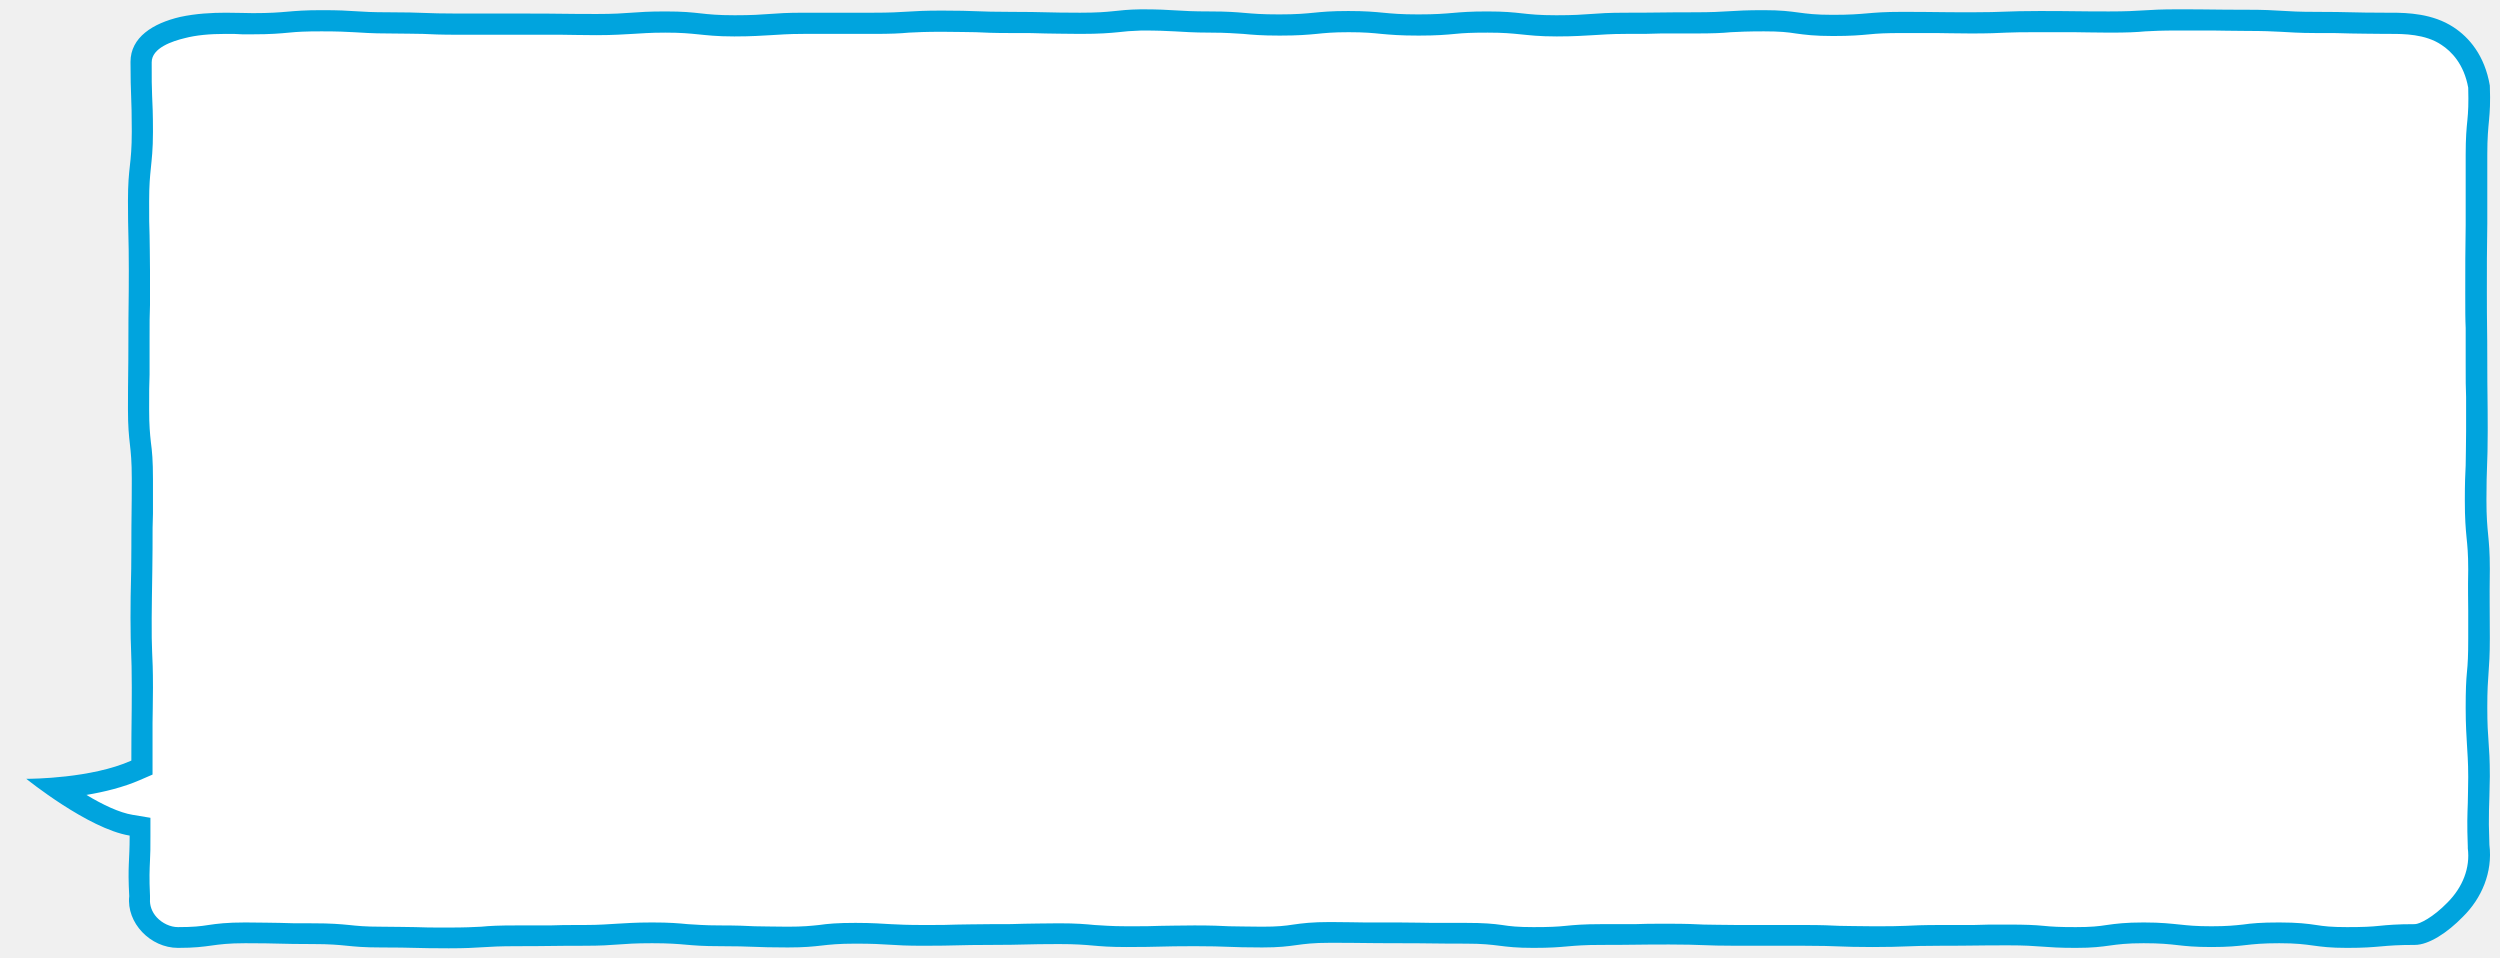
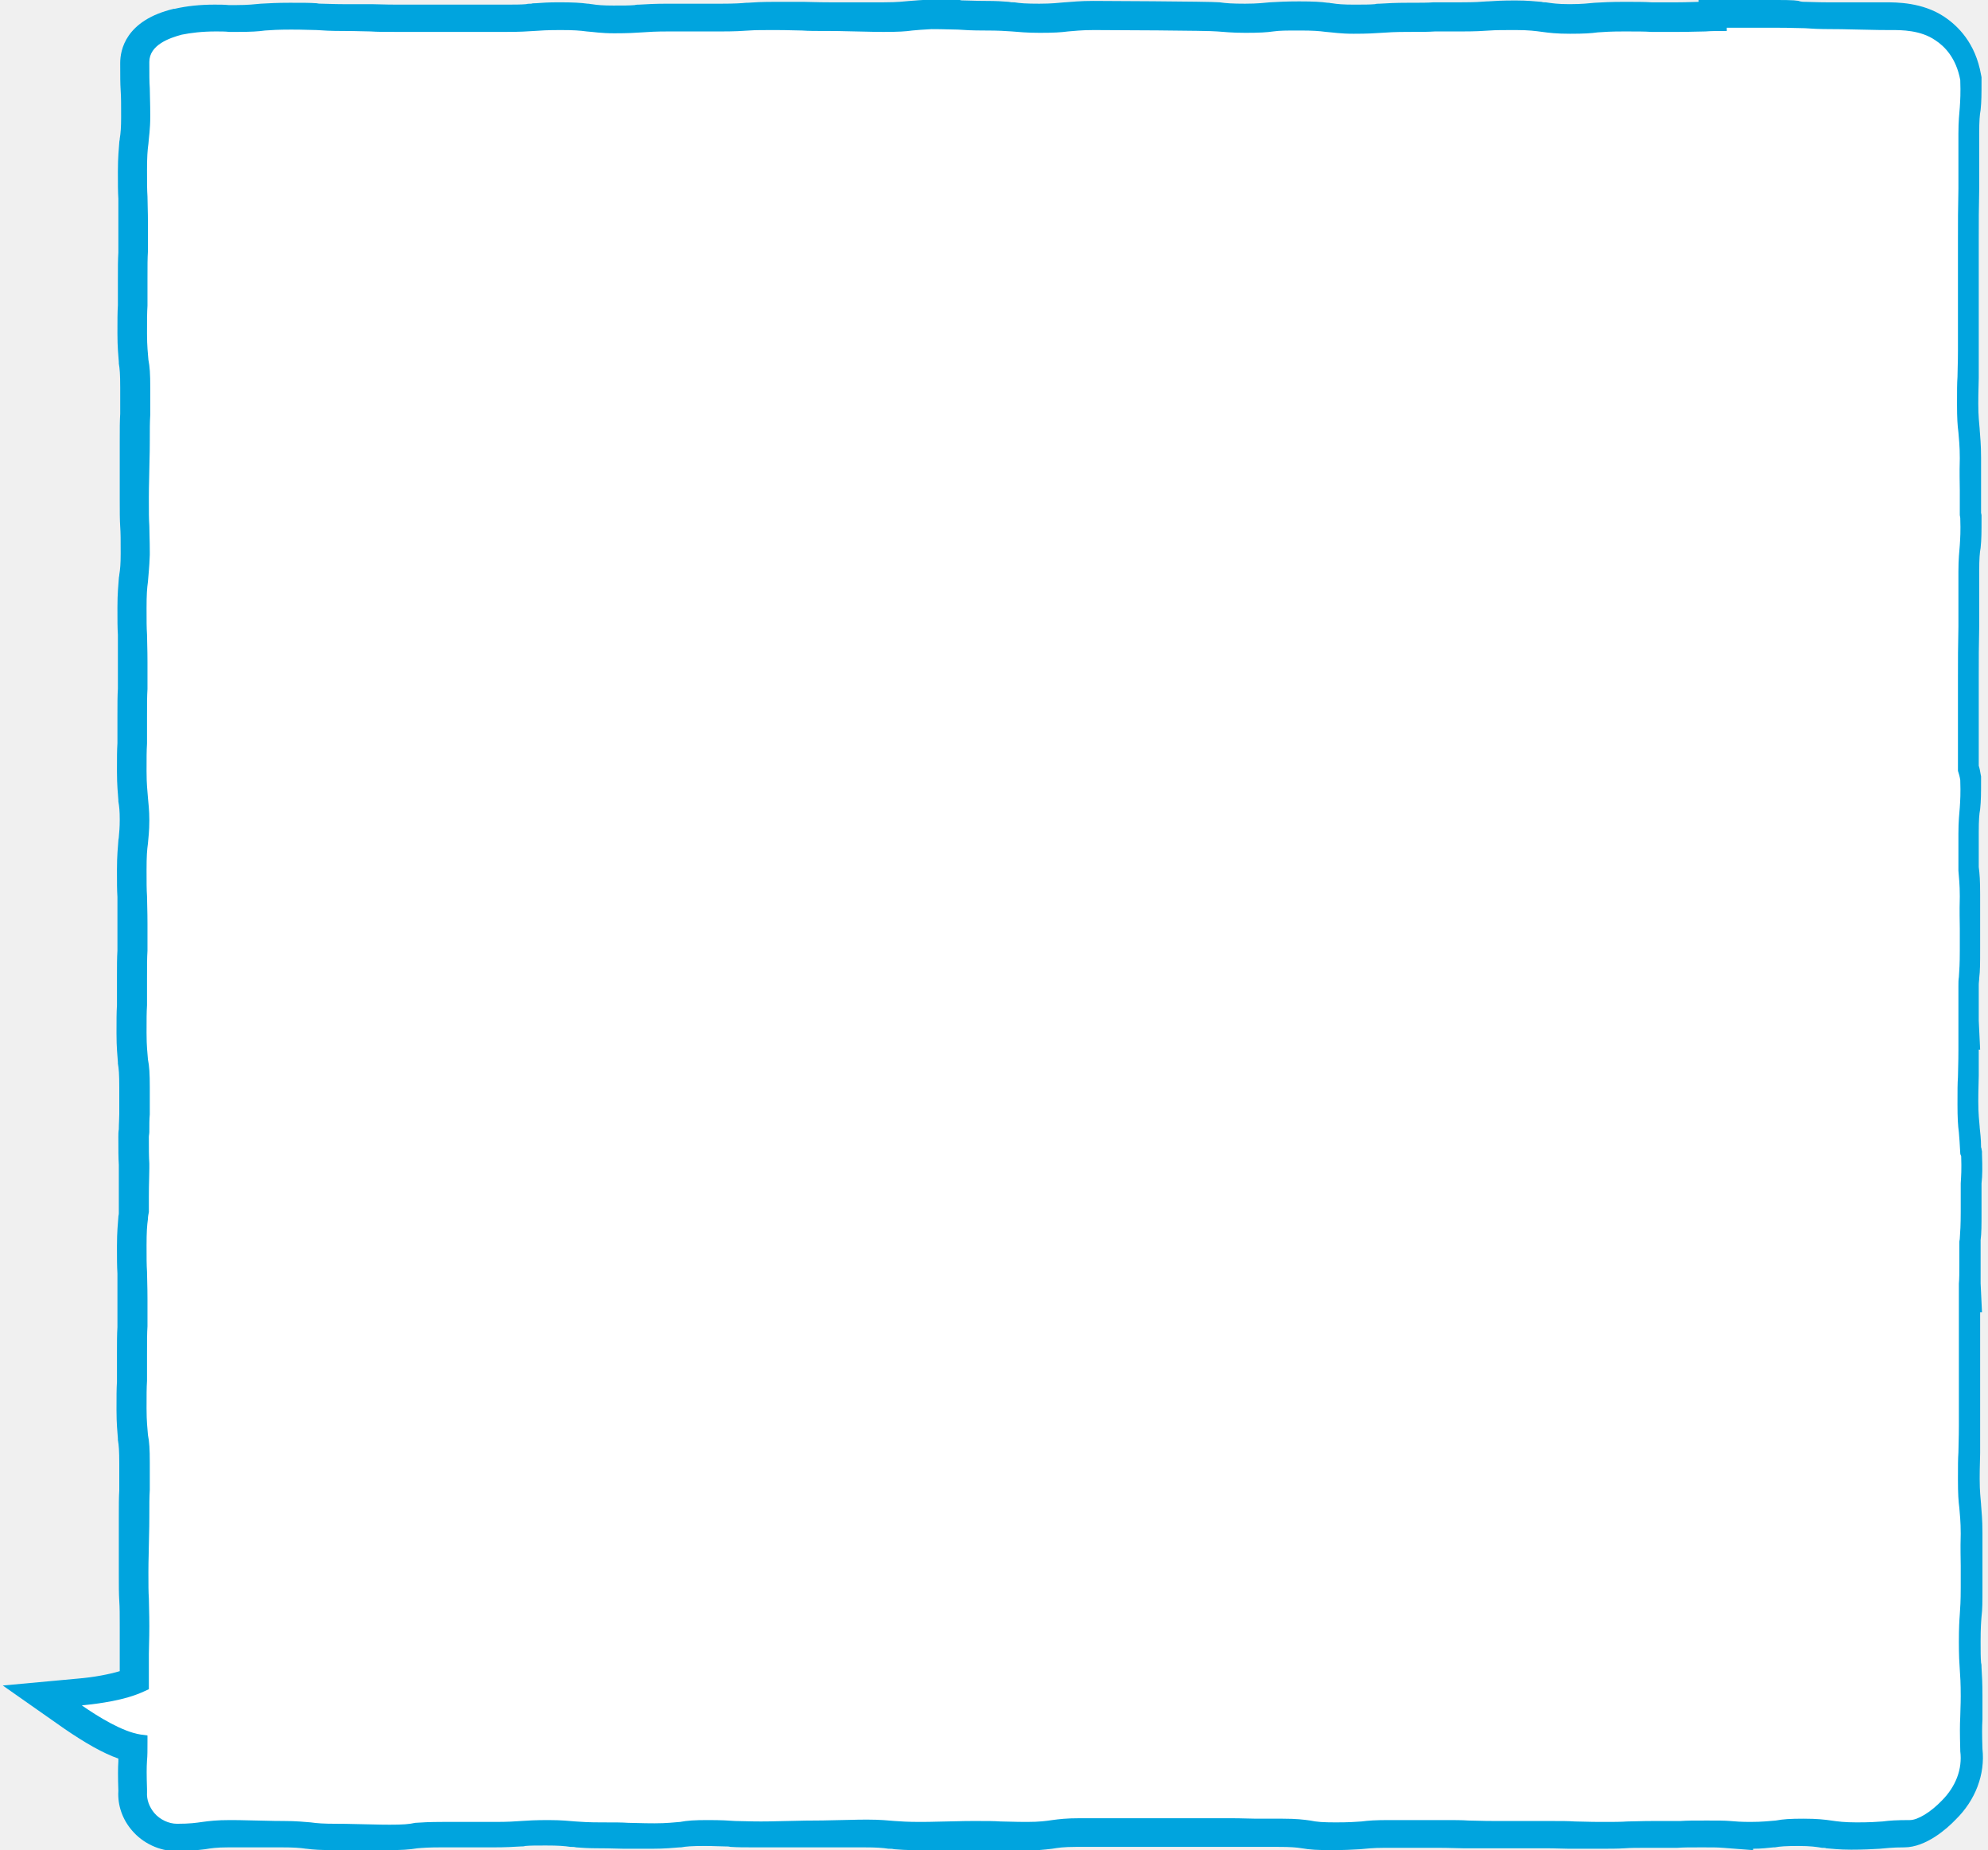
- <svg xmlns="http://www.w3.org/2000/svg" viewBox="0 0 590 226">
-   <path d="m105.9 221.3c-4 0-6-.1-7.9-.1-2 0-4-.1-8.1-.1-3.9 0-5.8-.2-7.8-.4s-4.1-.4-8.2-.4c-4 0-6-.1-7.9-.1-2 0-4-.1-8.1-.1-4.2 0-6.3.3-8.3.6-1.9.3-3.8.5-7.6.5-2.5 0-5.1-1.2-6.8-3.2-1.6-1.8-2.4-4.1-2.2-6.3v-.2-.2c-.2-4.4-.1-6.4 0-8.6.1-1.4.1-3.1.1-5.5v-2.1l-2.1-.3c-5.5-.9-12.7-5.3-17.7-8.8 5.4-.5 12.9-1.6 18.7-4.2l1.5-.7v-2.5c0-4.1 0-6.2 0-8.2s.1-4.1.1-8.2c0-4.2-.1-6.3-.2-8.4s-.1-4-.1-8c0-4.1.1-6.2.1-8.3 0-2 .1-4.1.1-8.1 0-4.2 0-6.2.1-8.3 0-2 0-4.1 0-8.1 0-4.3-.2-6.4-.5-8.5-.2-2-.4-3.9-.4-7.9 0-4.2 0-6.2.1-8.3 0-2 0-4.1 0-8.1 0-4.2 0-6.2.1-8.3 0-2 0-4.1 0-8.1 0-4.2-.1-6.3-.1-8.4-.1-2.1-.1-4-.1-8s.2-6 .4-8c.2-2.1.5-4.2.5-8.4s-.1-6.3-.2-8.4-.1-4-.1-8c0-5.1 6.1-7.3 9.8-8.2 2.8-.6 6.2-1 10.3-1 1.5 0 2.8 0 4 .1h2.4c4.2 0 6.4-.2 8.4-.4s3.9-.3 7.9-.3 5.8.1 7.7.2c2 .1 4 .3 8.2.3 4.1 0 6.1.1 8.1.1 2 .1 4.1.2 8.2.2h16.3 8.2 8.1c4.2 0 6.3-.2 8.4-.3 2-.1 4-.3 7.9-.3 4 0 5.9.2 7.9.4 2.1.2 4.2.5 8.4.5s6.3-.2 8.4-.3c2-.2 4-.3 7.9-.3h16.2c4.2 0 6.3-.1 8.3-.3 2-.1 4-.2 8-.2 4.1 0 6.1.1 8.1.1 2 .1 4.1.2 8.2.2s6.1.1 8.1.1 4.1.1 8.2.1c4.6 0 6.7-.2 8.7-.4 1.6-.2 3-.3 5.8-.4 4 0 5.9.1 8 .2 2 .1 4.1.3 8.3.3 4 0 5.9.2 7.9.3 2 .2 4.2.4 8.4.4s6.4-.2 8.5-.4c2-.2 3.9-.4 7.8-.4s5.9.2 8 .4 4.3.4 8.5.4 6.4-.2 8.4-.4 3.9-.3 7.9-.3 5.9.2 7.9.4c2.1.2 4.2.5 8.4.5s6.3-.2 8.4-.3c2-.2 4-.3 7.9-.3 4.1 0 6.2 0 8.2-.1h8.1c4.2 0 6.3-.1 8.4-.3 2-.1 4-.2 7.9-.2s5.9.3 7.9.5c2.1.3 4.2.6 8.4.6s6.4-.2 8.4-.4 3.9-.3 7.9-.3c4.1 0 6.1 0 8.2.1h8.1c4.1 0 6.2-.1 8.2-.2s4-.1 8.1-.1 6.1 0 8.2.1h8.1c4.2 0 6.3-.1 8.4-.3 2-.1 4-.2 7.9-.2h8.1 8.2c4 0 6 .1 8.1.2 2 .1 4.1.3 8.2.3 4 0 6.1.1 8.2.1s4.2.1 8.3.1h1.2c3.1 0 8.8 0 13.3 3 2.8 1.8 6.3 5.3 7.5 12 .1 4.2 0 6-.2 8.2-.2 1.9-.4 4-.4 7.9v16.6c-.1 7.9-.1 7.9-.1 16v8.2 8.1 8.2 8.1c0 4.1-.1 6.1-.1 8.1-.1 2-.2 4.1-.2 8.2 0 4.2.2 6.4.4 8.5.2 2 .4 3.9.4 7.8-.1 5.1 0 7 0 9.6v6.7c0 4-.1 5.9-.3 8-.2 2-.3 4.1-.3 8.3s.2 6.3.3 8.4c.2 2 .3 4 .3 7.9 0 2.8-.1 4.6-.1 6.1-.1 2.9-.2 4.8 0 10.2v.1.1c.7 5.4-1.4 10.8-5.6 14.9-3.4 3.5-7.3 5.9-9.6 5.9-4.1 0-6.2.2-8.2.4s-3.9.3-7.8.3c-3.8 0-5.7-.3-7.7-.5-2-.3-4.2-.6-8.3-.6s-6.2.2-8.3.5c-2 .2-3.9.4-7.7.4s-5.7-.2-7.7-.4-4.1-.5-8.3-.5-6.3.3-8.3.6-3.8.5-7.7.5-5.8-.1-7.8-.3-4.1-.3-8.2-.3c-4 0-6 0-8 .1-2 0-4 0-8 0s-6.1.1-8.1.2c-1.9.1-4 .1-7.9.1s-6-.1-7.9-.1c-2-.1-4-.2-8.1-.2h-16c-4 0-6-.1-7.9-.1-2-.1-4-.2-8.1-.2-4 0-6 0-8 0s-4 0-8 0c-4.1 0-6.2.2-8.2.4s-3.9.3-7.8.3c-3.8 0-5.7-.2-7.7-.5s-4.2-.5-8.3-.5c-4 0-6 0-8 0s-4-.1-8-.1-6 0-8 0-4 0-8 0c-4.2 0-6.3.3-8.3.6s-3.8.5-7.7.5c-4 0-6-.1-7.9-.1-2-.1-4-.2-8.1-.2-4 0-6.1.1-8.1.1s-4 .1-7.9.1-5.8-.2-7.8-.3c-2-.2-4.1-.4-8.2-.4-4 0-6.1.1-8.1.1s-4 .1-7.9.1c-4 0-6.1.1-8.1.1s-4 .1-7.9.1-5.8-.1-7.8-.2-4.1-.3-8.2-.3-6.2.2-8.3.5c-2 .2-3.9.4-7.7.4-4 0-6-.1-7.9-.1-2-.1-4-.2-8.1-.2-3.9 0-5.8-.2-7.8-.3-2-.2-4.1-.4-8.2-.4s-6.2.2-8.2.3c-2 .2-3.9.3-7.8.3-4 0-6 0-8 0s-4 0-8 0c-4.1 0-6.2.1-8.2.3-1.8.4-3.7.5-7.6.5z" fill="#fff" />
-   <path d="m514 7.2h8.1c2 0 4.1.1 8.2.1 4 0 5.9.1 7.9.2 2.1.1 4.2.3 8.4.3 4 0 6 0 8.1.1 2.1 0 4.3.1 8.4.1h.6.6c2.8 0 8.1 0 11.9 2.6 2.3 1.5 5.3 4.5 6.3 10.1.1 3.9 0 5.6-.2 7.7-.2 1.9-.4 4.1-.4 8.1v16.3.3c-.1 7.9-.1 7.9-.1 16.1 0 4.1 0 6.2.1 8.2v8.1c0 4.1 0 6.2.1 8.2v8.1c0 4-.1 5.9-.1 8-.1 2-.2 4.1-.2 8.3 0 4.4.2 6.6.4 8.7.2 2 .4 3.8.4 7.6-.1 5.1 0 7 0 9.7v6.7c0 3.9-.1 5.8-.3 7.8-.2 2.1-.3 4.2-.3 8.5s.2 6.5.3 8.6c.1 2 .3 3.9.3 7.7 0 2.8-.1 4.5-.1 6.1-.1 2.9-.2 4.9 0 10.3v.2.2c.6 4.6-1.2 9.2-4.8 12.8-3.4 3.5-6.6 5.1-7.7 5.1-4.2 0-6.4.2-8.4.4-1.9.2-3.8.3-7.6.3-3.7 0-5.4-.2-7.3-.5-2-.3-4.3-.6-8.7-.6-4.3 0-6.5.2-8.6.5-1.9.2-3.7.4-7.4.4s-5.5-.2-7.4-.4c-2.1-.2-4.3-.5-8.6-.5s-6.6.3-8.7.6c-1.9.3-3.7.5-7.3.5-3.8 0-5.7-.1-7.6-.3-2.1-.2-4.2-.3-8.4-.3-4 0-6.1 0-8.1.1-2 0-4 0-7.9 0-4.1 0-6.2.1-8.2.2s-3.9.1-7.8.1-5.8-.1-7.8-.1c-2-.1-4.1-.2-8.2-.2h-16c-3.9 0-5.8-.1-7.8-.1-2-.1-4.1-.2-8.2-.2-4 0-6.1 0-8.1.1-2 0-4 0-7.9 0-4.2 0-6.4.2-8.4.4-1.9.2-3.8.3-7.6.3-3.7 0-5.5-.2-7.4-.5-2.1-.3-4.3-.5-8.6-.5-4 0-6 0-7.9 0-2 0-4-.1-8.1-.1-4 0-6 0-7.9 0-2 0-4-.1-8.1-.1-4.3 0-6.6.3-8.7.6-1.9.3-3.7.5-7.3.5-3.9 0-5.8-.1-7.8-.1-2-.1-4.1-.2-8.2-.2s-6.1.1-8.1.1c-2 .1-3.9.1-7.9.1-3.8 0-5.6-.2-7.6-.3-2.1-.2-4.2-.4-8.4-.4-4.1 0-6.1.1-8.1.1-2 .1-3.9.1-7.9.1-4.1 0-6.1.1-8.1.1-2 .1-3.9.1-7.9.1-3.8 0-5.7-.1-7.7-.2s-4.2-.3-8.3-.3c-4.3 0-6.5.2-8.6.5-1.9.2-3.7.4-7.4.4-3.9 0-5.8-.1-7.8-.1-2-.1-4.1-.2-8.2-.2-3.8 0-5.6-.2-7.6-.3-2.1-.2-4.2-.4-8.4-.4s-6.3.2-8.4.3c-2 .1-3.8.3-7.6.3-4 0-6.1 0-8.1.1-2 0-4 0-7.9 0-4.2 0-6.3.1-8.3.3-2 .1-3.8.2-7.7.2s-5.9 0-7.9-.1c-2 0-4.1-.1-8.1-.1-3.8 0-5.6-.2-7.5-.4-2.1-.2-4.2-.4-8.5-.4-3.9 0-5.9 0-7.9-.1-2 0-4.1-.1-8.1-.1-4.4 0-6.7.3-8.7.6-1.9.3-3.6.5-7.2.5-1.8 0-3.7-.9-5-2.3-1.2-1.3-1.7-2.9-1.6-4.3v-.4-.4c-.2-4.3-.1-6.1 0-8.4.1-1.5.1-3.1.1-5.6v-4.4l-4.2-.7c-3.1-.5-7.1-2.4-10.9-4.7 4.2-.7 8.7-1.8 12.6-3.5l3-1.3v-3.2-.9c0-4.1 0-6.2 0-8.1 0-2 .1-4.1.1-8.3 0-4.3-.1-6.4-.2-8.5-.1-2-.1-4-.1-7.9 0-4.1.1-6.2.1-8.2s.1-4.1.1-8.2 0-6.2.1-8.3c0-2 0-4.1 0-8.1 0-4.4-.2-6.6-.5-8.8-.2-1.9-.4-3.8-.4-7.6 0-4.1 0-6.2.1-8.3 0-2 0-4.1 0-8.1 0-4.1 0-6.2.1-8.3 0-2 0-4.1 0-8.1 0-4.2-.1-6.4-.1-8.4-.1-2.1-.1-4-.1-8 0-3.9.2-5.8.4-7.8.2-2.1.5-4.3.5-8.6s-.1-6.4-.2-8.5c-.1-2-.1-4-.1-7.9 0-3.4 4.9-5 7.8-5.7 2.7-.7 5.8-1 9.7-1 1.4 0 2.8 0 3.9.1h2.4c4.3 0 6.5-.2 8.6-.4 2-.2 3.8-.3 7.7-.3s5.7.1 7.6.2c2 .1 4.1.3 8.3.3 4 0 5.9.1 8 .1 2 .1 4.1.2 8.3.2h16.3 8.1c2 0 4.1.1 8.2.1 4.3 0 6.5-.2 8.6-.3 2-.1 3.9-.3 7.7-.3s5.7.2 7.7.4c2.1.2 4.3.5 8.6.5s6.5-.2 8.6-.3c2-.1 3.9-.3 7.7-.3h16.4c4.3 0 6.4-.1 8.5-.3 2-.1 3.9-.2 7.8-.2 4 0 6 .1 8 .1 2 .1 4.1.2 8.3.2 4.1 0 6 0 8.1.1 2 0 4.1.1 8.2.1 4.7 0 7-.2 9-.4 1.6-.2 2.9-.3 5.5-.4 3.9 0 5.8.1 7.8.2 2.1.1 4.2.3 8.5.3 3.9 0 5.7.2 7.7.3 2.1.2 4.3.4 8.6.4 4.4 0 6.6-.2 8.7-.4 2-.2 3.8-.4 7.6-.4s5.7.2 7.7.4c2.2.2 4.4.4 8.8.4 4.3 0 6.5-.2 8.6-.4 2-.2 3.8-.3 7.7-.3 3.8 0 5.7.2 7.7.4 2.1.2 4.3.5 8.6.5s6.5-.2 8.6-.3c2-.1 3.9-.3 7.7-.3 4.1 0 6.2 0 8.3-.1h8c4.3 0 6.4-.1 8.5-.3 2-.1 3.9-.2 7.8-.2 3.8 0 5.6.2 7.5.5 2.2.3 4.4.6 8.8.6 4.3 0 6.5-.2 8.6-.4 2-.2 3.8-.3 7.7-.3h8.1c2 0 4.1.1 8.2.1 4.2 0 6.3-.1 8.3-.2s4-.1 8-.1h8.1c2 0 4.1.1 8.2.1 4.3 0 6.4-.1 8.5-.3 1.9-.1 3.8-.2 7.7-.2m0-5c-8.1 0-8.1.5-16.3.5-8.1 0-8.1-.1-16.3-.1s-8.1.3-16.3.3c-8.1 0-8.1-.1-16.3-.1-8.1 0-8.1.7-16.3.7-8.1 0-8.1-1.1-16.3-1.1-8.1 0-8.1.5-16.3.5-8.1 0-8.1.1-16.3.1-8.1 0-8.1.6-16.3.6-8.1 0-8.1-.9-16.3-.9-8.1 0-8.1.7-16.3.7s-8.4-.8-16.5-.8-8.1.8-16.3.8-8.1-.7-16.3-.7-8.1-.5-16.3-.5c-6.3.1-6.3.8-14.4.8s-8.1-.2-16.3-.2c-8.1 0-8.1-.3-16.3-.3s-8.1.5-16.3.5c-8.1 0-8.1 0-16.3 0-8.1 0-8.1.6-16.3.6-8.1 0-8.1-.9-16.3-.9-8.1 0-8.1.6-16.3.6-8.1 0-8.1-.1-16.3-.1s-8.1 0-16.3 0-8.1-.3-16.3-.3-7.8-.5-15.9-.5-8.1.7-16.3.7c-1.5 0-3.7-.1-6.4-.1-3.3 0-7.1.2-10.8 1-6.4 1.5-11.7 4.8-11.7 10.6 0 8.1.3 8.1.3 16.4 0 8.1-.9 8.1-.9 16.4 0 8.1.2 8.1.2 16.4 0 8.1-.1 8.1-.1 16.4 0 8.1-.1 8.1-.1 16.4s.9 8.1.9 16.4c0 8.1-.1 8.1-.1 16.4 0 8.1-.2 8.1-.2 16.4 0 8.1.3 8.1.3 16.4s-.1 8.1-.1 16.4v.9c-9.4 4.2-23.5 4.3-24.7 4.3-.1 0-.1 0-.1 0s14.6 11.8 24.4 13.4c0 6.2-.5 6.9-.1 14.3-.7 6.3 5 12.2 11.5 12.2 7.9 0 7.9-1.1 15.9-1.1s8 .2 16 .2 8 .8 16 .8 8 .2 16 .2 8-.5 16-.5 8-.1 16-.1 8-.6 16-.6 8 .7 16 .7 8 .3 16 .3 8-.9 16-.9 8 .5 16 .5 8-.2 16-.2 8-.2 16-.2 8 .7 16 .7 8-.2 16-.2 8 .3 16 .3 8-1.1 16-1.1 8 .1 16 .1 8 .1 16 .1 8 1 16 1 8-.7 16-.7 8-.1 16-.1 8 .3 16 .3h16c8 0 8 .3 16 .3s8-.3 16-.3 8-.1 16-.1 8 .6 16 .6 8-1.1 16-1.1 8 .9 16 .9 8-.9 16-.9 8 1.1 16 1.1 8-.7 16-.7c3.3 0 7.7-2.9 11.3-6.6 4.5-4.4 7.1-10.6 6.3-17-.3-8.1 0-8.1.1-16.2 0-8.1-.6-8.1-.6-16.3s.6-8.1.6-16.3-.1-8.1 0-16.3c0-8.1-.8-8.1-.8-16.3s.3-8.1.3-16.3-.1-8.1-.1-16.3-.1-8.1-.1-16.3 0-8.1.1-16.3c0-8.1 0-8.1 0-16.3s.9-8.1.6-16.3c-1.2-7.1-4.9-11.4-8.6-13.8-4.9-3.2-10.8-3.4-14.7-3.4-.4 0-.8 0-1.2 0-8.1 0-8.4-.2-16.5-.2s-8.1-.5-16.3-.5-8.1-.1-16.3-.1z" fill="#00a4de" />
+ <svg xmlns="http://www.w3.org/2000/svg" enable-background="new 0 0 430 400" viewBox="0 0 430 400">
+   <path d="m84.2 397c-1.7 0-2.9 0-3.9 0-.6 0-1.2 0-1.7 0-.6 0-1.2 0-1.9 0-1 0-2.2 0-3.9 0-2.9 0-4.4-.1-5.8-.3h-.1c-1.3-.1-2.7-.3-5.6-.3-1.7 0-2.9 0-3.9 0-.6 0-1.2 0-1.7 0-.6 0-1.2 0-1.9 0-1 0-2.2 0-3.9 0-2.9 0-4.2.2-5.5.4-1.5.2-3 .4-5.9.4-2.7 0-5.4-1.3-7.2-3.4-1.6-1.8-2.5-4.2-2.3-6.6v-.1c-.1-3.2-.1-4.7 0-6.3v-.1c.1-.8.1-1.6.1-2.8-4.4-1-9.4-4.1-12.9-6.6l-6.7-4.7 8.1-.8c4.8-.4 8.8-1.3 11.8-2.5v-5.7c0-.6 0-1.2 0-2 0-1 0-2.2 0-3.9 0-2.9-.1-4.4-.1-5.9-.1-1.6-.1-3-.1-5.9 0-1.7 0-3 0-4 0-.7 0-1.3 0-1.9s0-1.2 0-2c0-1 0-2.2 0-3.8 0-3 0-4.5.1-6v-5.7c0-2.8-.1-4.2-.3-5.7v-.2c-.1-1.4-.3-2.9-.3-5.9s0-4.5.1-6v-5.7c0-3 0-4.5.1-6v-6c0-1.7 0-3 0-4 0-.7 0-1.3 0-2-.1-1.6-.1-3-.1-5.8 0-3 .2-4.6.3-6l.1-1.4c0-.9 0-1.9 0-3.3 0-1.7 0-3 0-4 0-.7 0-1.3 0-1.9 0-.3 0-.6 0-1-.1-1.6-.1-3-.1-5.9 0-.5 0-.9.1-1.4 0-1.4 0-2.5.1-3.6v-5.7c0-2.8-.1-4.2-.3-5.7v-.2c-.1-1.4-.3-2.9-.3-5.9s0-4.5.1-6v-5.7c0-3 0-4.5.1-6v-5.7c0-1.7 0-3 0-4 0-.7 0-1.3 0-2-.1-1.6-.1-3-.1-5.8 0-3 .2-4.6.3-6l.1-.7c.1-1.1.2-2.2.3-4 0-2-.1-3.2-.3-4.4v-.2c-.1-1.4-.3-2.9-.3-5.9s0-4.5.1-6v-5.7c0-3 0-4.5.1-6v-5.7c0-1.7 0-3 0-4 0-.7 0-1.3 0-2-.1-1.5-.1-3-.1-5.8 0-3 .2-4.6.3-6l.1-.7c.1-1.2.3-2.5.3-4.8v-.5c0-2.8-.1-4.3-.1-5.6-.1-1.6-.1-3-.1-5.9v-.5c0-1.7 0-3 0-4 0-.7 0-1.3 0-1.9s0-1.2 0-2c0-1 0-2.2 0-3.8 0-3 0-4.5.1-6v-5.7c0-2.8-.1-4.2-.3-5.7v-.2c-.1-1.4-.3-2.9-.3-5.9s0-4.5.1-6v-5.7c0-3 0-4.5.1-6v-5.7c0-1.7 0-3 0-4 0-.7 0-1.3 0-2-.1-1.5-.1-3-.1-5.8 0-3 .2-4.6.3-6l-.4-1.2c.1-1.3.3-2.6.3-5 0-3-.1-4.4-.1-5.9-.1-1.6-.1-3-.1-5.9 0-2.4 1.2-6.8 9.3-8.8 2.5-.5 5.2-.8 8.1-.8 1.1 0 2 0 3 .1h1.6c3 0 4.5-.2 5.7-.3 1.5-.1 2.9-.2 6-.2 2.9 0 4.2.1 5.6.1 0 0 .8 0 1.1.1 1.2.1 2.5.2 4.7.2h4 1.8.1c1.3.1 2.8.1 5.7.1h23.4c2.2 0 3.6-.1 4.8-.2.4 0 1.8-.1 2.1-.1 1.2-.1 2.6-.2 4.8-.2 3 0 4.4.1 5.9.3l.9.1c1.3.1 2.6.3 5 .3 2.2 0 3.6-.1 4.8-.1.4 0 .7 0 1-.1 1.6-.2 3.3-.2 5.9-.2h11.6c3 0 4.4-.1 5.7-.2h.1c1.5-.1 3-.1 5.9-.1h4 1.8.1c1.3.1 2.8.1 5.7.1h4 1.8 2 3.9c3.2 0 4.7-.1 5.9-.3 1.2-.1 2.3-.2 4.4-.3h.1c2.8 0 4.2.1 5.7.1 0 0 .9 0 1.2.1 1.2.1 2.5.2 4.8.2s3.7.1 4.8.2c.3 0 1.1.1 1.1.1h.1c1.5.1 2.9.3 5.7.3 2.9 0 4.5-.1 5.8-.3h.1c1.4-.1 2.9-.3 5.8-.3 1.8 0 25.3.1 27 .3 1.3.1 2.9.3 5.8.3 2.8 0 4.2-.1 5.7-.3 1.5-.1 2.9-.2 6-.2 3 0 4.4.1 5.9.3l.8.1c1.3.1 2.6.3 5 .3 2.2 0 3.6-.1 4.8-.2.4 0 .7 0 1-.1 1.7-.2 3.3-.2 5.9-.2 2.9 0 4.4 0 5.7-.1h.2 5.8c3 0 4.4-.1 5.7-.2h.1c1.5-.1 2.9-.1 5.8-.1 2.5 0 4 .2 5.3.3l.8.1c1.4.2 2.8.4 5.6.4s4.2-.1 5.7-.3c1.5-.1 2.9-.2 6-.2 2.9 0 4.4 0 6 .1h5.7c3 0 4.4-.1 5.7-.1.6 0 1.1 0 1.8-.1v-.2h14.2c2.9 0 4.4.1 5.8.1 0 0 .8 0 1.1.1 1.2.1 2.5.2 4.7.2h3.9 1.9 2 3.9.9c2.5 0 7.2 0 11.2 2.7 2.4 1.6 5.6 4.7 6.7 10.6v.2.2c.1 3 0 4.5-.2 6.2-.2 1.4-.3 2.8-.3 5.4v11.9c-.1 5.7-.1 5.7-.1 11.5v23.4 4 1.8.2c-.1 1.3-.1 2.8-.1 5.7s.1 4.5.3 5.8v.1c.1 1.4.3 2.9.3 5.8v5.2 1.7 5c0 .1.1.3.1.5v.2.2c.1 3 0 4.5-.2 6.2-.2 1.5-.3 2.8-.3 5.4v11.9c-.1 5.7-.1 5.7-.1 11.5v19.3c.2.7.3 1.3.5 1.9v.2.2c.1 3 0 4.5-.2 6.2-.2 1.5-.3 2.8-.3 5.4v7.8c.1 1.4.3 2.9.3 5.7v5.2 1.7 4.8c0 3-.1 4.5-.2 6-.1.6-.1 1.1-.1 1.8v7.2.8l.2 3.2h-.2v2.5 4 1.8.2c-.1 1.3-.1 2.8-.1 5.7s.1 4.5.3 5.8c.1 1.3.2 2.5.3 4.4 0 .2.1.3.1.5v.2.2c.1 3 0 4.4-.1 6.2v1.2 4.8c0 3-.1 4.5-.2 6 0 .2 0 .4-.1.7v4.7 4.1l.2 3.5h-.2v27.3 4 1.8.2c-.1 1.3-.1 2.8-.1 5.7s.1 4.5.3 5.8v.1c.1 1.4.3 2.9.3 5.8v5.2 1.7 4.8c0 3-.1 4.5-.2 6-.1 1.2-.2 2.6-.2 5.7 0 2.2.1 3.6.1 4.8 0 .4 0 .7.1 1 .2 1.7.2 3.3.2 5.9v2.9 1.4.6c-.1 1.8-.1 3.2 0 6.6v.1c.5 4.7-1.2 9.4-4.9 13-1.1 1.2-5.2 5.1-9 5.1-2.9 0-4.3.1-5.6.3-1.5.1-2.9.2-5.9.2-2.4 0-3.8-.2-5.1-.3l-.9-.1c-1.2-.2-2.6-.4-5.5-.4-2.7 0-4.1.1-5.5.3h-.2c-1.4.1-2.9.3-5.7.3-.5 0-1 0-1.4 0v.1l-3.2-.2c-1.2-.1-2.6-.1-4.8-.1-2.8 0-4.2 0-5.6.1h-.1-5.7c-2.8 0-4.3.1-5.7.1-1.4.1-3 .1-5.8.1-1.7 0-2.9 0-3.9 0-.7 0-1.2 0-1.8 0h-.1c-1.5-.1-2.8-.1-5.7-.1h-11.5c-1.7 0-2.9 0-3.9 0-.6 0-1.2 0-1.7 0h-.2c-1.4-.1-2.8-.1-5.7-.1h-11.5c-2.9 0-4.3.1-5.6.3-1.5.1-2.9.2-5.9.2-2.8 0-4.3-.1-6-.4-1.3-.2-2.7-.3-5.5-.3h-5.7c-.6 0-1.2 0-1.9 0-1 0-2.1 0-3.8 0h-32.5c-2.9 0-4.2.2-5.5.4-1.7.3-3.1.4-6 .4-1.7 0-2.9 0-3.9 0-.6 0-1.2 0-1.7 0h-.2c-1.4-.1-2.8-.1-5.7-.1-1.7 0-2.8 0-3.8 0-.7 0-1.4 0-2 0s-1.2 0-1.8 0c-1 0-2.2 0-3.8 0-2.2 0-3.6-.1-4.7-.2-.4 0-1.2-.1-1.2-.1-1.3-.1-2.7-.3-5.6-.3-1.7 0-2.8 0-3.8 0-.7 0-1.4 0-2 0s-1.2 0-1.8 0c-1 0-2.2 0-3.8 0-1.7 0-2.8 0-3.8 0-.7 0-1.4 0-2 0s-1.2 0-1.8 0c-1 0-2.2 0-3.8 0-2.8 0-4.3-.1-5.7-.1-.4 0-.8 0-1.1-.1-1.2-.1-2.5-.2-4.7-.2-2.7 0-4.1.1-5.5.3h-.2c-1.4.1-2.9.3-5.7.3-1.7 0-2.9 0-3.9 0-.6 0-1.2 0-1.7 0h-.2c-1.4-.1-2.8-.1-5.7-.1-2.2 0-3.6-.1-4.7-.2-.4 0-1.2-.1-1.2-.1-1.3-.1-2.7-.3-5.6-.3-2.2 0-3.5.1-4.7.2-.3 0-.6 0-.9.1-1.4.1-2.9.2-5.8.2h-11.7c-2.8 0-4.2.1-5.4.2-1.6.5-3.2.6-5.9.6z" fill="#fff" />
+   <path d="m384.6 6c2.9 0 4.3.1 5.8.1 1.4.1 2.9.2 5.9.2 2.9 0 4.4.1 5.9.1s3 .1 6 .1h.9c2.2 0 6.3 0 9.5 2.2 2 1.3 4.5 3.8 5.4 8.6.1 3 0 4.3-.1 5.9-.1 1.4-.3 2.9-.3 5.7v11.9c-.1 5.7-.1 5.7-.1 11.5v5.9 5.8 5.9 5.8c0 2.9-.1 4.4-.1 5.8-.1 1.4-.1 2.9-.1 5.9s.1 4.6.3 6.1c.1 1.4.3 2.8.3 5.6-.1 3.7 0 5 0 6.9v4.8.6c0 .2.1.4.1.6.1 3 0 4.3-.1 5.9-.1 1.4-.3 2.9-.3 5.7v11.9c-.1 5.7-.1 5.7-.1 11.5v5.9 5.8 5.9 2.1c.2.6.4 1.3.5 2 .1 3 0 4.3-.1 5.9-.1 1.4-.3 2.9-.3 5.7v8c.1 1.4.3 2.8.3 5.6-.1 3.7 0 5 0 6.9v4.8c0 2.9-.1 4.2-.2 5.7-.1.6-.1 1.2-.1 2v2.1 5.3.9 5.5c0 2.9-.1 4.4-.1 5.8-.1 1.4-.1 2.9-.1 5.9s.1 4.6.3 6.1c.1 1.2.2 2.4.3 4.5 0 .2.1.4.2.6.1 3 0 4.3-.1 5.9v.1 1.3 4.8c0 2.9-.1 4.2-.2 5.7 0 .3-.1.5-.1.8v4.8c0 1.9 0 3.1-.1 4.2v.4 6.9 5.9 5.8 5.9 5.8c0 2.9-.1 4.4-.1 5.8-.1 1.4-.1 2.9-.1 5.9s.1 4.6.3 6.1c.1 1.4.3 2.8.3 5.6-.1 3.7 0 5 0 6.9v4.8c0 2.9-.1 4.2-.2 5.7-.1 1.4-.2 2.9-.2 6 0 3 .1 4.5.2 6 .1 1.4.2 2.9.2 5.7 0 2-.1 3.3-.1 4.4-.1 2.1-.1 3.4 0 7.3v.1.1c.5 3.9-1 7.7-4 10.7-2.4 2.5-5.2 4.2-6.9 4.2-2.9 0-4.4.1-5.9.3-1.4.1-2.8.2-5.6.2-2.7 0-4.1-.2-5.5-.4s-3-.4-6-.4c-2.9 0-4.4.1-6 .4-1.4.1-2.8.3-5.5.3-2 0-3.3-.1-4.4-.2-1.2-.1-2.6-.1-5-.1-2.9 0-4.3 0-5.7.1-1.4 0-2.9 0-5.7 0-2.9 0-4.4.1-5.8.1-1.4.1-2.9.1-5.7.1s-4.3-.1-5.7-.1c-1.4-.1-2.9-.1-5.8-.1h-11.5c-2.9 0-4.3-.1-5.7-.1-1.4-.1-2.9-.1-5.8-.1s-4.3 0-5.7 0-2.9 0-5.7 0c-2.9 0-4.4.1-5.9.3-1.4.1-2.8.2-5.6.2-2.7 0-4.1-.1-5.5-.4-1.4-.2-3-.4-6-.4-2.9 0-4.3 0-5.7 0s-2.9-.1-5.7-.1c-2.9 0-25.3 0-26.7 0s-2.9 0-5.7 0c-3 0-4.5.2-6 .4-1.4.2-2.7.4-5.5.4-2.9 0-4.3-.1-5.7-.1-1.4-.1-2.9-.1-5.8-.1s-4.4.1-5.8.1-2.9.1-5.7.1-4.2-.1-5.6-.2-2.9-.3-5.9-.3c-2.9 0-4.4.1-5.8.1s-2.9.1-5.7.1c-2.9 0-4.4.1-5.8.1s-2.9.1-5.7.1-4.2-.1-5.6-.1c-1.4-.1-2.9-.2-5.9-.2-2.9 0-4.4.1-6 .4-1.4.1-2.8.3-5.5.3-2.9 0-4.3-.1-5.7-.1-1.4-.1-2.9-.1-5.8-.1-2.8 0-4.2-.1-5.6-.2s-2.9-.3-5.9-.3c-2.9 0-4.4.1-5.9.2-1.4.1-2.8.2-5.6.2-2.9 0-4.3 0-5.7 0s-2.9 0-5.7 0c-2.9 0-4.4.1-5.9.2-1.3.3-2.7.4-5.5.4-2.9 0-4.3-.1-5.7-.1s-2.9-.1-5.8-.1c-2.8 0-4.2-.1-5.6-.3-1.4-.1-2.9-.3-5.9-.3-2.9 0-4.3-.1-5.7-.1s-2.9-.1-5.8-.1c-3 0-4.5.2-6 .4-1.4.2-2.7.4-5.5.4-1.8 0-3.7-.9-4.9-2.3-1.1-1.3-1.7-2.9-1.6-4.5v-.6-.1c-.1-3.2-.1-4.6 0-6.2.1-1 .1-2.2.1-3.9v-1.5l-1.5-.2c-3.9-.6-9.1-3.8-12.7-6.3 3.9-.4 9.3-1.1 13.4-3l1.1-.5v-1.8c0-2.9 0-4.4 0-5.9 0-1.4.1-2.9.1-5.9s-.1-4.5-.1-6c-.1-1.5-.1-2.9-.1-5.7 0-2.9.1-4.4.1-6 0-1.4.1-2.9.1-5.8 0-3 0-4.4.1-6 0-1.4 0-2.9 0-5.8 0-3.1-.1-4.6-.4-6.1-.1-1.4-.3-2.8-.3-5.7 0-3 0-4.4.1-6 0-1.4 0-2.9 0-5.8 0-3 0-4.4.1-6 0-1.4 0-2.9 0-5.8 0-3-.1-4.5-.1-6-.1-1.5-.1-2.9-.1-5.7s.1-4.3.3-5.7c0-.5.1-1 .2-1.5 0-.9 0-2 0-3.4 0-2.9.1-4.4.1-6 0-.3 0-.6 0-.9 0-.1 0-.1 0-.2-.1-1.5-.1-2.9-.1-5.7 0-.4.1-.7.1-1.1 0-1.7 0-2.7.1-3.8 0-1.4 0-2.9 0-5.8 0-3.1-.1-4.6-.4-6.1-.1-1.4-.3-2.8-.3-5.7 0-3 0-4.4.1-6 0-1.4 0-2.9 0-5.8 0-3 0-4.4.1-6 0-1.4 0-2.9 0-5.8 0-3-.1-4.5-.1-6-.1-1.5-.1-2.9-.1-5.7 0-2.9.1-4.3.3-5.7.1-1.3.3-2.6.3-5 0-2.3-.2-3.6-.3-4.9-.1-1.4-.3-2.8-.3-5.7 0-3 0-4.4.1-6 0-1.4 0-2.9 0-5.8 0-3 0-4.4.1-6 0-1.4 0-2.9 0-5.8 0-3-.1-4.5-.1-6-.1-1.5-.1-2.9-.1-5.7 0-2.9.1-4.3.3-5.7.1-1.5.3-2.9.4-5.8 0-.2 0-.3 0-.5 0-2.8-.1-4.3-.1-5.8-.1-1.5-.1-2.9-.1-5.7 0-.2 0-.3 0-.5 0-2.9.1-4.4.1-6 0-1.4.1-2.9.1-5.8 0-3 0-4.4.1-6 0-1.4 0-2.9 0-5.8 0-3.1-.1-4.6-.4-6.1-.1-1.4-.3-2.8-.3-5.7 0-3 0-4.4.1-6 0-1.4 0-2.9 0-5.8 0-3 0-4.4.1-6 0-1.4 0-2.9 0-5.8 0-3-.1-4.5-.1-6-.1-1.5-.1-2.9-.1-5.7s.1-4.3.3-5.7c.1-1.5.4-3 .4-6s-.1-4.5-.1-6c-.1-1.5-.1-2.9-.1-5.7 0-3.7 4.4-5.2 7-5.9 2-.4 4.4-.7 7.4-.7 1.1 0 2 0 2.9.1h1.7c3 0 4.6-.1 6-.3 1.4-.1 2.8-.2 5.7-.2s4.2.1 5.5.1c1.4.1 2.9.2 5.9.2 2.9 0 4.4.1 5.8.1 1.4.1 2.9.1 5.9.1h11.7 5.9 5.8c3 0 4.5-.1 6-.2 1.4-.1 2.9-.2 5.7-.2 2.9 0 4.2.1 5.7.3 1.5.1 3 .4 6 .4s4.5-.1 6-.2c1.4-.1 2.9-.2 5.7-.2h11.4c3 0 4.5-.1 6-.2 1.4-.1 2.9-.1 5.7-.1 2.9 0 4.4.1 5.8.1 1.4.1 2.9.1 5.9.1 2.9 0 4.4.1 5.8.1s2.9.1 5.9.1c3.3 0 4.8-.1 6.2-.3 1.1-.1 2.2-.2 4.2-.3 2.9 0 4.2.1 5.7.1 1.4.1 2.9.2 6 .2 2.9 0 4.2.1 5.7.2 1.4.1 3 .3 6 .3s4.6-.1 6.1-.3c1.4-.1 2.8-.3 5.6-.3s25.2.1 26.7.3c1.5.1 3.1.3 6.1.3s4.6-.1 6-.3 2.8-.2 5.7-.2 4.2.1 5.7.3c1.5.1 3 .4 6 .4s4.5-.1 6-.2c1.4-.1 2.9-.2 5.7-.2 2.9 0 4.4 0 5.9-.1h5.8c3 0 4.5-.1 6-.2 1.4-.1 2.9-.1 5.7-.1s4.2.2 5.7.4 3 .4 6 .4 4.6-.1 6-.3c1.4-.1 2.8-.2 5.7-.2s4.4 0 5.9.1h5.8c2.9 0 4.4-.1 5.9-.1 1.2-.1 2.5-.1 4.6-.1v-.7h5.3zm0-6h-5.9-5.3-6v.4c-1.1 0-2.4.1-4.5.1h-5.7c-1.6-.1-3.1-.1-6-.1-2.8 0-4.5.1-6.3.2-1.2.1-2.6.3-5.4.3-2.6 0-3.8-.2-5.2-.4h-.1-.1c-.2 0-.4 0-.7-.1-1.3-.1-2.9-.3-5.6-.3-2.9 0-4.5.1-6 .2h-.1-.1c-1.3.1-2.5.2-5.5.2h-5.8-.1-.1c-1.3.1-2.7.1-5.6.1-2.7 0-4.4.1-6.1.2-.3 0-.7 0-1 .1-1.2.1-2.5.1-4.6.1-2.2 0-3.5-.1-4.7-.3-.3 0-.5-.1-.8-.1h-.1c-1.5-.2-3.1-.3-6.2-.3-2.8 0-4.5.1-6.3.2-1.2.1-2.6.3-5.4.3s-4.2-.1-5.5-.3c-2.1-.2-27.1-.3-27.3-.3-3 0-4.6.2-6.1.3h-.1c-1.3.1-2.7.3-5.5.3-2.9 0-4.2-.1-5.4-.3h-.1-.1c-.3 0-.6 0-1-.1-1.2-.1-2.6-.2-5-.2-2.2 0-3.5-.1-4.6-.1-.4 0-.7 0-1-.1h-.2c-1.4-.1-2.9-.1-5.8-.1h-.1-.1c-2.1.1-3.3.2-4.6.3-1.2.1-2.6.3-5.6.3-1.7 0-2.8 0-3.9 0-.8 0-1.4 0-2 0s-1.1 0-1.8 0c-1 0-2.3 0-4.1 0-2.9 0-4.3-.1-5.6-.1h-.1-.1c-.6 0-1.1 0-1.8 0-1 0-2.3 0-4.1 0-3 0-4.6.1-6 .2h-.1-.2c-1.1.1-2.4.2-5.4.2h-11.6c-2.7 0-4.4.1-6.1.2-.3 0-.7 0-1 .1-1.2.1-2.5.1-4.6.1-2.2 0-3.5-.1-4.7-.3-.3 0-.5-.1-.8-.1h-.1c-1.5-.2-3.1-.3-6.2-.3-2.3 0-3.8.1-5 .2-.3 0-.7 0-1 .1-.4 0-.7 0-1.1.1-1.2.1-2.5.1-4.6.1h-5.8-5.9-11.6c-2.9 0-4.3-.1-5.6-.1h-.1-.2c-.6 0-1.1 0-1.8 0-1 0-2.3 0-4.1 0-2.1 0-3.4-.1-4.5-.1-.4 0-.7 0-1.1-.1h-.1c-1.4-.1-2.8-.1-5.7-.1-2.8 0-4.5.1-6.3.2-1.2.1-2.6.3-5.4.3h-1.5c-1-.1-2-.1-3.1-.1-3.1 0-6 .3-8.6.9h-.1-.1c-10.5 2.5-11.6 9-11.6 11.7 0 2.9 0 4.4.1 6 .1 1.5.1 2.9.1 5.7 0 2.2-.1 3.5-.3 4.7 0 .3-.1.5-.1.8-.1 1.5-.3 3.1-.3 6.3 0 2.8 0 4.3.1 5.9v2 3.9 5.7c-.1 1.6-.1 3.1-.1 6.1v5.3c-.1 1.6-.1 3.1-.1 6.1 0 3.1.2 4.7.3 6.2v.1.1.1c.2 1.1.3 2.3.3 5.2v5.7c-.1 1.6-.1 3.1-.1 6.1v3.8 2 1.9 4.1.3.2c0 2.9 0 4.4.1 6 .1 1.4.1 2.8.1 5.5v.4c0 2.1-.1 3.3-.3 4.5 0 .3-.1.5-.1.8-.1 1.5-.3 3.1-.3 6.3 0 2.8 0 4.3.1 5.9v2 3.9 5.7c-.1 1.6-.1 3.1-.1 6.1v5.7c-.1 1.6-.1 3.1-.1 6.1 0 3.1.2 4.7.3 6.2v.1.1.1c.2 1.1.3 2.1.3 4 0 1.6-.1 2.6-.2 3.7 0 .3-.1.5-.1.8-.1 1.5-.3 3.1-.3 6.3 0 2.8 0 4.3.1 5.9v2 3.9 5.7c-.1 1.6-.1 3.1-.1 6.1v5.7c-.1 1.6-.1 3.1-.1 6.1 0 3.1.2 4.7.3 6.2v.1.1.1c.2 1.1.3 2.3.3 5.2v5.7c0 1-.1 2.1-.1 3.3-.1.6-.1 1.1-.1 1.7 0 2.9 0 4.4.1 6v.8 1.9 4.1 3.2.5c0 .3-.1.5-.1.8-.1 1.5-.3 3.1-.3 6.3 0 2.8 0 4.3.1 5.9v2 3.9 5.7c-.1 1.6-.1 3.1-.1 6.1v5.7c-.1 1.6-.1 3.1-.1 6.1 0 3.1.2 4.7.3 6.2v.1.1.1c.2 1.1.3 2.3.3 5.2v5.7c-.1 1.6-.1 3.1-.1 6.1v3.8 2 1.9 4.1c0 2.9 0 4.4.1 6 .1 1.5.1 2.9.1 5.7v3.9 2 3.6c-2.4.7-5.5 1.3-9 1.6l-16.3 1.5 13.4 9.4c4.4 3 8.2 5.2 11.6 6.4v.3.1.1.1c-.1 1.6-.1 3.2 0 6.4-.2 3.1.9 6.2 3 8.6 2.3 2.7 5.9 4.4 9.4 4.4 3 0 4.7-.2 6.4-.4 1.2-.2 2.4-.4 5-.4h3.8 2 1.7 4c2.7 0 4 .1 5.3.3h.1c1.5.2 3.1.3 6.1.3h3.8 2 1.7 4c2.8 0 4.6-.1 6.4-.4 1.1-.1 2.4-.2 5-.2h5.7 5.7c2.7 0 4.3-.1 6-.2.3 0 .6 0 .9-.1 1.1-.1 2.4-.1 4.5-.1 2.7 0 4 .1 5.3.3h.1.1c.3 0 .6 0 1 .1 1.2.1 2.6.2 4.9.2 2.8 0 4.1.1 5.5.1h.1.2 1.7 4c3 0 4.5-.2 6-.3h.1.1.1c1.1-.2 2.3-.3 5.1-.3 2.1 0 3.4.1 4.5.1.4 0 .7 0 1.1.1h.1c1.4.1 2.9.1 5.8.1h3.9 1.8 2 3.8 3.9 1.8 2 3.8c2.7 0 4 .1 5.3.3h.1.1c.3 0 .6 0 1 .1 1.2.1 2.6.2 4.9.2h3.9 1.8 2 3.8c2.8 0 4.1.1 5.5.1h.1.1 1.7 4c3 0 4.6-.2 6.4-.4 1.2-.2 2.4-.4 5.1-.4h5.7 26.7 3.7 2 5.7c2.6 0 3.9.1 5.1.3 1.7.3 3.4.4 6.4.4 2.8 0 4.4-.1 6.2-.2 1.3-.1 2.6-.3 5.3-.3h5.7 5.7c2.8 0 4.1.1 5.5.1h.1.2 1.7 4 11.5c2.8 0 4.1.1 5.5.1h.1.2 1.7 4c2.9 0 4.5 0 6-.1 1.3-.1 2.7-.1 5.5-.1h5.7.1.1c1.3-.1 2.7-.1 5.4-.1 2.1 0 3.4 0 4.5.1l6.5.5v-.3c2 0 3.2-.2 4.4-.3h.1.1.1c1.1-.2 2.3-.3 5.1-.3 2.6 0 3.9.2 5.1.4h.1.1c.2 0 .5 0 .7.1 1.3.1 2.8.3 5.4.3 2.8 0 4.4-.1 6.2-.2 1.3-.1 2.6-.3 5.3-.3 4.7 0 9.3-4.1 11.1-6 4.3-4.2 6.4-9.8 5.8-15.3-.1-3.3-.1-4.6 0-6.4v-.5-.1-.1c0-.4 0-.9 0-1.4 0-.8 0-1.8 0-3 0-2.7-.1-4.4-.2-6.1 0-.3 0-.7-.1-1-.1-1.2-.1-2.5-.1-4.6 0-2.9.1-4.2.2-5.4.2-1.6.2-3.2.2-6.3v-4.8c0-.6 0-1.2 0-1.8 0-1.2 0-2.6 0-5v-.1-.1c0-3-.2-4.6-.3-6.1v-.1c-.1-1.3-.3-2.7-.3-5.5 0-2.9.1-4.3.1-5.6v-.1-.1c0-.6 0-1.1 0-1.8 0-1 0-2.3 0-4.1v-5.8-5.9-5.8-5.9c0-.3 0-.6 0-.9h.4l-.3-6.3v-.2c0-1 0-2.2 0-4v-4.6c0-.2 0-.3 0-.5.2-1.6.2-3.2.2-6.3v-4.9c0-.4 0-.7 0-1.1.2-1.8.2-3.3.1-6.4v-.5l-.1-.5c0-.1 0-.2-.1-.4 0-1.9-.2-3.2-.3-4.3v-.1c-.1-1.3-.3-2.7-.3-5.5 0-2.9.1-4.3.1-5.6v-.1-.1c0-.6 0-1.1 0-1.8 0-.9 0-2 0-3.6h.3l-.3-6.3c0-.2 0-.4 0-.7v-5.1-1.9c0-.6.1-1 .1-1.5.2-1.6.2-3.2.2-6.3v-4.8c0-.6 0-1.2 0-1.8 0-1.2 0-2.6 0-5v-.1-.1c0-2.9-.1-4.4-.3-5.9v-7.5c0-2.6.1-4 .3-5 .2-1.9.2-3.4.2-6.6v-.5l-.1-.5c-.1-.6-.2-1.2-.4-1.8v-1.2-5.9-5.8-5.9c0-5.8 0-5.8.1-11.4v-11.9c0-2.6.1-4 .3-5 .2-1.9.2-3.4.2-6.6v-.5l-.1-.5c0-.1 0-.2 0-.3v-4.7c0-.6 0-1.2 0-1.8 0-1.2 0-2.6 0-5v-.1c0-3-.2-4.6-.3-6.1v-.1c-.1-1.3-.3-2.7-.3-5.5 0-2.9.1-4.3.1-5.6v-.1-.1c0-.6 0-1.1 0-1.8 0-1 0-2.3 0-4.1v-5.8-5.9-5.8-5.9c0-5.8 0-5.8.1-11.4v-12c0-2.6.1-4 .3-5 .2-1.9.2-3.4.2-6.6v-.5l-.1-.5c-1.2-6.9-5-10.6-8-12.6-4.7-3.1-10.2-3.1-12.8-3.1h-.9c-1.7 0-2.8 0-3.8 0-.8 0-1.4 0-2.1 0-.6 0-1.2 0-1.9 0-1 0-2.3 0-4 0-2.1 0-3.4-.1-4.5-.1-.4 0-.7 0-1.1-.1h-.1c-.2-.2-1.7-.3-4.7-.3z" fill="#00a4de" />
</svg>
